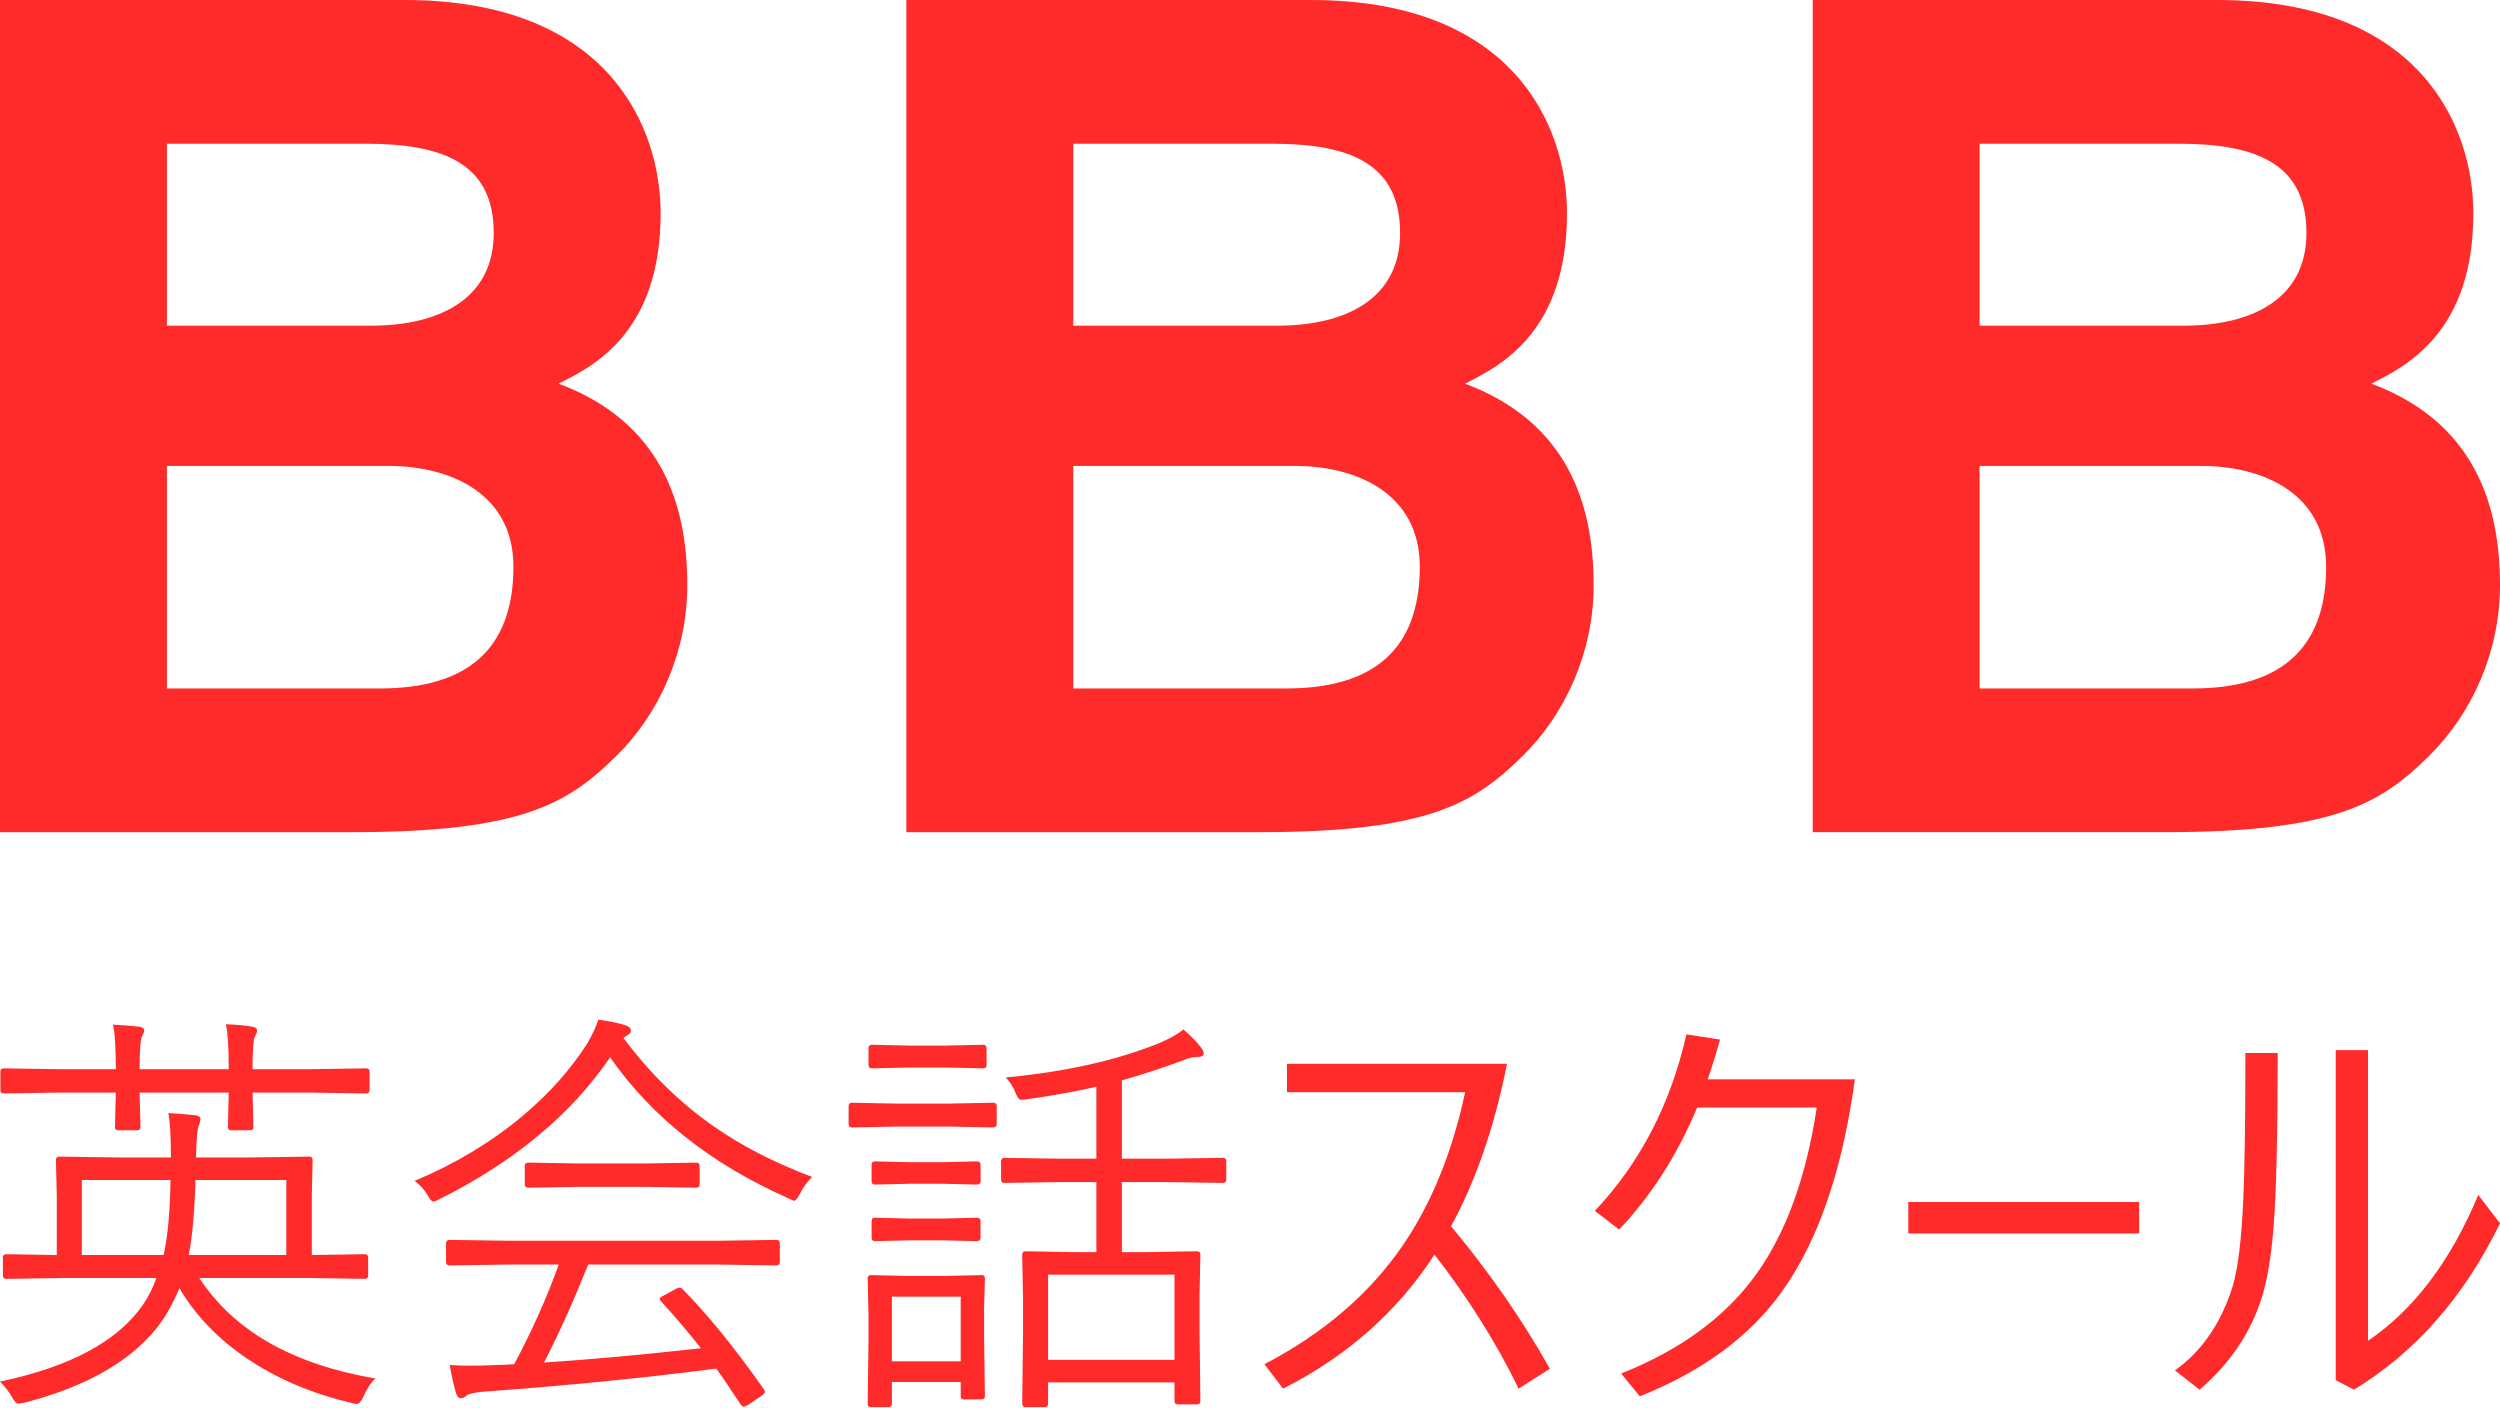
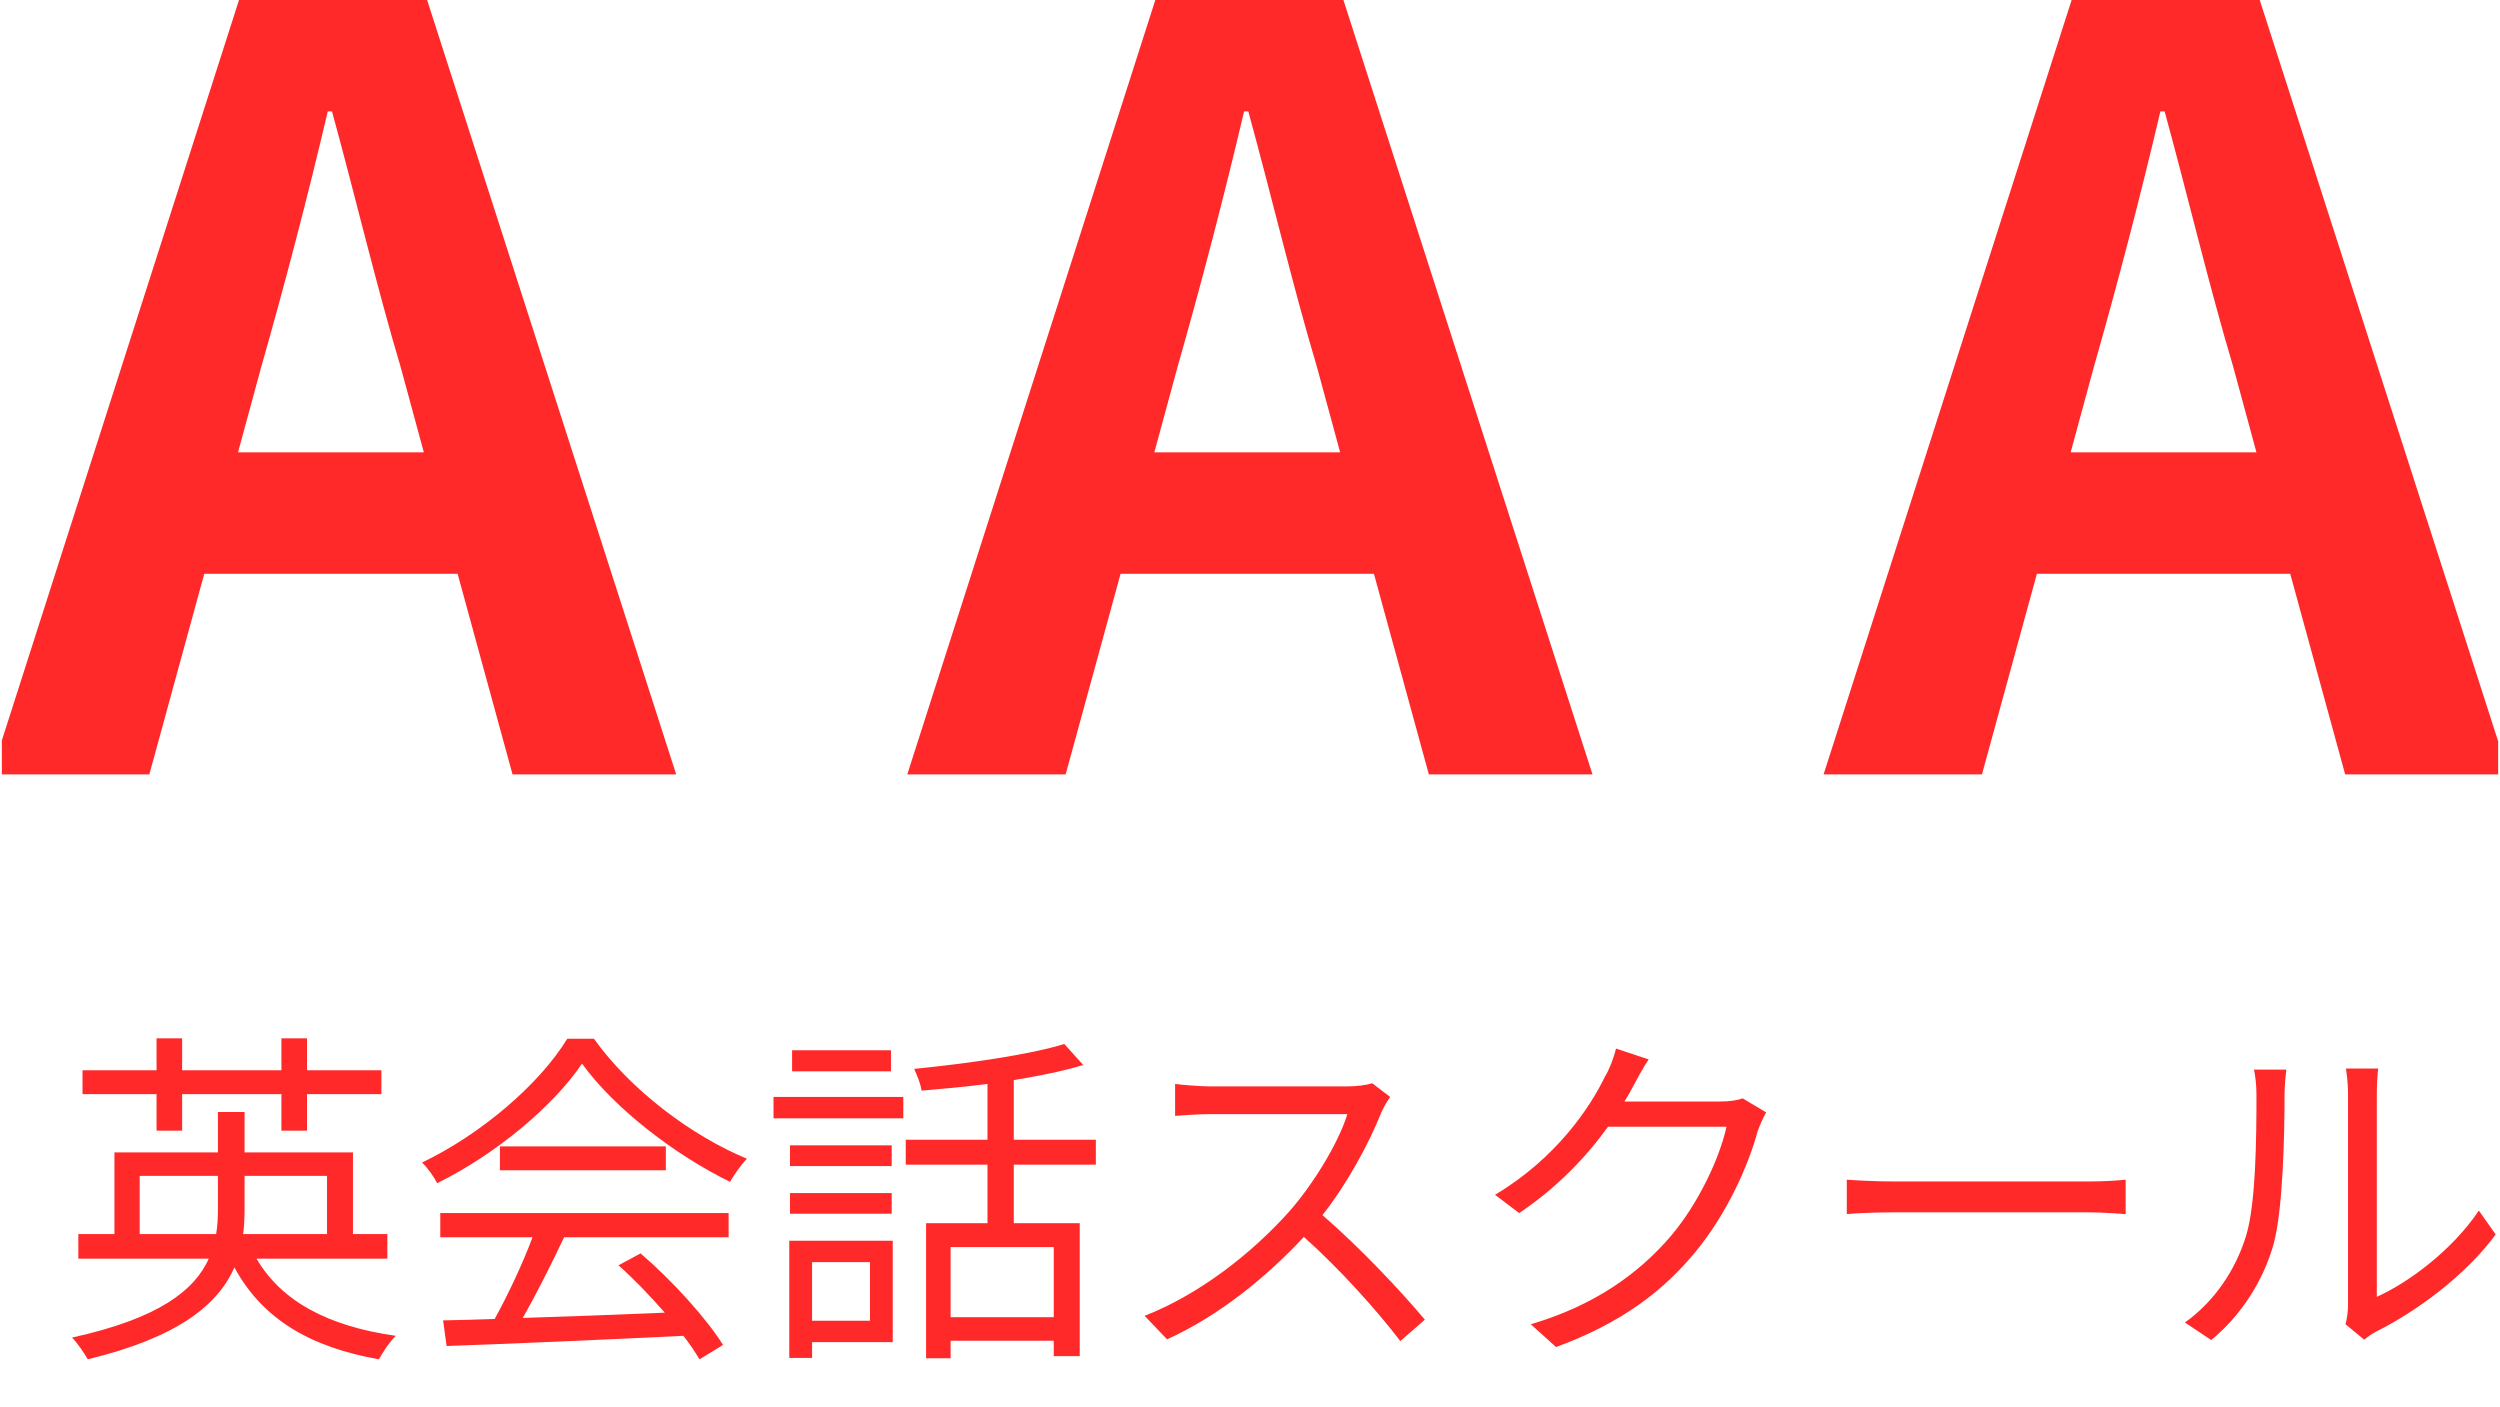
- <svg xmlns="http://www.w3.org/2000/svg" version="1.1" id="レイヤー_1" x="0px" y="0px" width="400px" height="225.134px" viewBox="0 0 400 225.134" style="enable-background:new 0 0 400 225.134;" xml:space="preserve">
-   <style type="text/css">
- 
- 	.st0{fill:#FF2A2A;}
- 
- </style>
-   <g>
-     <path class="st0" d="M0,0h64.719c32.638,0,40.982,20.397,40.982,34.121   c0,19.101-10.756,24.479-16.318,27.26c16.318,6.12,20.584,19.101,20.584,32.267   c0,10.57-4.451,20.584-11.497,27.445c-7.604,7.418-14.836,12.054-42.095,12.054H0V0z    M26.704,52.108h32.637c10.941,0,19.657-4.265,19.657-14.835   c0-10.94-7.789-14.278-20.398-14.278H26.704V52.108z M26.704,110.151h34.12   c13.538,0,21.326-5.934,21.326-19.471c0-11.683-10.014-16.134-20.027-16.134H26.704   V110.151z" />
-     <path class="st0" d="M145.017,0h64.719c32.638,0,40.982,20.397,40.982,34.121   c0,19.101-10.756,24.479-16.318,27.26c16.318,6.12,20.584,19.101,20.584,32.267   c0,10.57-4.451,20.584-11.497,27.445c-7.604,7.418-14.836,12.054-42.095,12.054   h-56.375V0z M171.721,52.108h32.637c10.941,0,19.657-4.265,19.657-14.835   c0-10.94-7.789-14.278-20.398-14.278h-31.896V52.108z M171.721,110.151h34.12   c13.538,0,21.326-5.934,21.326-19.471c0-11.683-10.014-16.134-20.027-16.134h-35.419   V110.151z" />
-     <path class="st0" d="M290.033,0h64.719c32.638,0,40.982,20.397,40.982,34.121   c0,19.101-10.756,24.479-16.317,27.26C395.734,67.501,400,80.481,400,93.647   c0,10.57-4.451,20.584-11.497,27.445c-7.604,7.418-14.836,12.054-42.095,12.054   h-56.375V0z M316.737,52.108h32.637c10.941,0,19.657-4.265,19.657-14.835   c0-10.94-7.789-14.278-20.398-14.278h-31.896V52.108z M316.737,110.151h34.121   c13.537,0,21.325-5.934,21.325-19.471c0-11.683-10.013-16.134-20.027-16.134h-35.419   V110.151z" />
+ <svg xmlns="http://www.w3.org/2000/svg" width="400" zoomAndPan="magnify" viewBox="0 0 300 168.75" height="225" preserveAspectRatio="xMidYMid meet" version="1.0">
+   <defs>
+     <g />
+     <clipPath id="4714130932">
+       <path d="M 0.223 0 L 82 0 L 82 93 L 0.223 93 Z M 0.223 0 " clip-rule="nonzero" />
+     </clipPath>
+     <clipPath id="69abdcab0a">
+       <path d="M 218 0 L 299.777 0 L 299.777 93 L 218 93 Z M 218 0 " clip-rule="nonzero" />
+     </clipPath>
+     <clipPath id="bf8f27829a">
+       <path d="M 262 128 L 299.777 128 L 299.777 161 L 262 161 Z M 262 128 " clip-rule="nonzero" />
+     </clipPath>
+   </defs>
+   <g clip-path="url(#4714130932)">
+     <g fill="#ff292a" fill-opacity="1">
+       <g transform="translate(-0.57431, 92.92427)">
+         <g>
+           <path d="M 29.137 -38.641 L 31.926 -48.902 C 34.711 -58.656 37.5 -69.297 39.906 -79.559 L 40.414 -79.559 C 43.199 -69.426 45.734 -58.656 48.648 -48.902 L 51.434 -38.641 Z M 62.078 0 L 81.715 0 L 51.562 -93.75 L 29.52 -93.75 L -0.508 0 L 18.496 0 L 25.086 -24.07 L 55.488 -24.07 Z M 62.078 0 " />
+         </g>
+       </g>
+     </g>
  </g>
-   <g>
-     <path class="st0" d="M60.064,220.56c-0.707,0.64-1.337,1.591-1.889,2.851   c-0.377,0.817-0.741,1.227-1.094,1.227c-0.223,0-0.542-0.066-0.962-0.199   c-6.188-1.459-11.68-3.79-16.476-6.994c-4.707-3.16-8.353-6.939-10.938-11.337   c-0.84,2.033-1.769,3.779-2.783,5.237c-4.2,5.989-11.536,10.354-22.012,13.094   c-0.529,0.088-0.84,0.133-0.928,0.133c-0.376,0-0.74-0.365-1.094-1.094   C1.403,222.636,0.773,221.83,0,221.057c11.226-2.364,18.851-6.464,22.872-12.298   c0.884-1.281,1.602-2.707,2.154-4.276H10.044l-9.049,0.133   c-0.354,0-0.531-0.177-0.531-0.531v-2.884c0-0.354,0.177-0.53,0.531-0.53   l8.088,0.133v-9.414l-0.133-5.802c0-0.353,0.177-0.529,0.53-0.529l9.58,0.132   h8.286c0-3.226-0.132-5.591-0.396-7.094c1.061,0.045,2.452,0.155,4.177,0.332   c0.64,0.066,0.961,0.287,0.961,0.663c0,0.11-0.111,0.497-0.332,1.16   c-0.198,0.42-0.331,2.066-0.397,4.938h8.618l9.515-0.132   c0.353,0,0.529,0.177,0.529,0.529l-0.133,5.802v9.414L58.375,200.67   c0.353,0,0.529,0.177,0.529,0.53v2.884c0,0.354-0.177,0.531-0.529,0.531   l-9.017-0.133H31.889C37.436,212.946,46.828,218.306,60.064,220.56z M59.137,174.416   c0,0.354-0.188,0.531-0.564,0.531l-8.817-0.133h-9.347l0.133,5.503   c0,0.354-0.188,0.53-0.564,0.53h-2.982c-0.354,0-0.531-0.177-0.531-0.53   l0.133-5.503H22.342l0.133,5.503c0,0.354-0.178,0.53-0.53,0.53h-3.083   c-0.31,0-0.464-0.177-0.464-0.53l0.132-5.503H9.447l-8.851,0.133   c-0.354,0-0.53-0.177-0.53-0.531v-2.949c0-0.354,0.177-0.53,0.53-0.53   l8.851,0.132h9.082c0-3.579-0.154-5.955-0.464-7.126   c1.393,0.065,2.818,0.177,4.276,0.331c0.486,0.089,0.729,0.298,0.729,0.63   c0,0.177-0.111,0.464-0.331,0.861c-0.266,0.553-0.398,2.32-0.398,5.304h14.254   c0-3.624-0.155-6.021-0.464-7.192c1.68,0.066,3.094,0.198,4.243,0.397   c0.507,0.089,0.762,0.298,0.762,0.63c0,0.243-0.11,0.53-0.331,0.861   c-0.265,0.486-0.397,2.145-0.397,4.973v0.331h9.347l8.817-0.132   c0.376,0,0.564,0.177,0.564,0.53V174.416z M27.28,188.803H13.094v12h13.093   C26.85,197.731,27.215,193.731,27.28,188.803z M45.812,200.803v-12H31.292   c-0.178,5.26-0.542,9.26-1.094,12H45.812z" />
-     <path class="st0" d="M129.94,188.306c-0.817,0.818-1.469,1.724-1.955,2.719   c-0.397,0.729-0.695,1.094-0.895,1.094c-0.155,0-0.476-0.133-0.961-0.398   c-12.332-5.458-21.834-12.972-28.509-22.54   c-6.253,9.148-15.348,16.706-27.28,22.673c-0.486,0.266-0.828,0.398-1.027,0.398   c-0.221,0-0.521-0.343-0.896-1.028c-0.575-0.949-1.271-1.712-2.088-2.287   c6.43-2.674,12.187-6.133,17.27-10.375c4.265-3.58,7.724-7.459,10.376-11.636   c0.839-1.458,1.426-2.718,1.756-3.778c1.68,0.221,3.095,0.508,4.244,0.861   c0.641,0.199,0.961,0.476,0.961,0.829c0,0.332-0.155,0.575-0.464,0.729   c-0.066,0.044-0.311,0.21-0.729,0.497c4.242,5.68,9.061,10.397,14.453,14.154   C118.683,183.355,123.93,186.052,129.94,188.306z M124.771,201.93   c0,0.354-0.178,0.53-0.53,0.53l-9.381-0.132H94.108   c-2.32,5.812-4.675,11.038-7.062,15.679c7.625-0.508,15.988-1.271,25.094-2.287   c-1.855-2.387-3.979-4.884-6.364-7.492c-0.155-0.154-0.232-0.286-0.232-0.397   c0-0.154,0.21-0.331,0.63-0.53l1.988-1.094   c0.266-0.133,0.465-0.199,0.597-0.199c0.133,0,0.266,0.066,0.398,0.199   c4.088,4.133,8.441,9.491,13.061,16.077c0.11,0.153,0.166,0.286,0.166,0.397   c0,0.198-0.178,0.409-0.53,0.63l-2.089,1.426   c-0.376,0.22-0.63,0.331-0.763,0.331c-0.154,0-0.331-0.133-0.53-0.397   c-1.812-2.763-3.104-4.663-3.878-5.702c-11.315,1.48-23.778,2.719-37.392,3.713   c-1.458,0.154-2.32,0.364-2.586,0.63c-0.266,0.265-0.563,0.397-0.895,0.397   c-0.332,0-0.574-0.243-0.729-0.729c-0.377-1.215-0.719-2.74-1.028-4.574   c1.105,0.066,2.231,0.1,3.381,0.1c1.194,0,2.53-0.033,4.012-0.1   c0.597,0,1.568-0.044,2.916-0.132c2.872-5.393,5.249-10.707,7.128-15.944h-8.122   l-9.314,0.132c-0.397,0-0.597-0.176-0.597-0.53v-3.017   c0-0.354,0.199-0.53,0.597-0.53l9.314,0.133h33.58l9.381-0.133   c0.353,0,0.53,0.177,0.53,0.53V201.93z M111.941,189.499   c0,0.354-0.177,0.53-0.53,0.53l-7.955-0.132H92.45l-7.923,0.132   c-0.375,0-0.563-0.177-0.563-0.53v-2.95c0-0.354,0.188-0.53,0.563-0.53   l7.923,0.133h11.006l7.955-0.133c0.354,0,0.53,0.177,0.53,0.53V189.499z" />
-     <path class="st0" d="M159.477,179.787c0,0.397-0.188,0.597-0.564,0.597l-7.126-0.133   h-8.354l-7.128,0.133c-0.354,0-0.529-0.199-0.529-0.597V176.969   c0-0.353,0.176-0.53,0.529-0.53l7.128,0.133h8.354l7.126-0.133   c0.376,0,0.564,0.178,0.564,0.53V179.787z M157.587,223.377   c0,0.353-0.188,0.53-0.563,0.53h-2.785c-0.354,0-0.53-0.178-0.53-0.53   v-2.254H142.703v3.447c0,0.375-0.177,0.563-0.53,0.563h-2.784   c-0.376,0-0.564-0.188-0.564-0.563l0.133-9.978v-4.145l-0.133-5.899   c0-0.354,0.178-0.531,0.531-0.531l6,0.133h5.636l6.064-0.133   c0.354,0,0.531,0.178,0.531,0.531l-0.133,4.839v4.409L157.587,223.377z    M157.852,170.405c0,0.354-0.188,0.531-0.562,0.531l-5.968-0.133h-5.834l-5.966,0.133   c-0.377,0-0.564-0.177-0.564-0.531V167.688c0-0.354,0.188-0.53,0.564-0.53   l5.966,0.133h5.834l5.968-0.133c0.375,0,0.562,0.177,0.562,0.53V170.405z    M156.891,189.002c0,0.354-0.21,0.53-0.63,0.53l-5.535-0.133h-5.105   l-5.636,0.133c-0.354,0-0.529-0.177-0.529-0.53v-2.651   c0-0.354,0.176-0.531,0.529-0.531l5.636,0.133h5.105l5.535-0.133   c0.42,0,0.63,0.178,0.63,0.531V189.002z M156.891,198.019   c0,0.376-0.21,0.563-0.63,0.563l-5.535-0.133h-5.105l-5.636,0.133   c-0.354,0-0.529-0.188-0.529-0.563v-2.652c0-0.353,0.176-0.53,0.529-0.53   l5.636,0.133h5.105l5.535-0.133c0.42,0,0.63,0.178,0.63,0.53V198.019z    M153.708,217.808v-10.342H142.703v10.342H153.708z M196.204,188.737   c0,0.354-0.188,0.529-0.563,0.529l-9.082-0.132h-7.061v11.204h3.944l8.088-0.133   c0.354,0,0.531,0.177,0.531,0.53l-0.133,6.397v5.768l0.133,11.271   c0,0.354-0.178,0.531-0.531,0.531h-3.082c-0.354,0-0.531-0.178-0.531-0.531v-2.983   h-20.22v3.382c0,0.375-0.178,0.563-0.531,0.563h-3.082   c-0.354,0-0.531-0.188-0.531-0.563l0.133-11.47v-5.071l-0.133-7.293   c0-0.354,0.178-0.53,0.531-0.53l8.089,0.133h3.247v-11.204h-5.7l-9.017,0.132   c-0.354,0-0.53-0.176-0.53-0.529v-2.951c0-0.353,0.176-0.53,0.53-0.53   l9.017,0.133h5.7v-11.502c-3.668,0.817-7.447,1.491-11.336,2.021   c-0.31,0.045-0.531,0.066-0.664,0.066c-0.33,0-0.629-0.343-0.895-1.027   c-0.375-0.994-0.917-1.845-1.623-2.553c9.457-0.884,17.601-2.696,24.43-5.437   c1.745-0.729,3.082-1.479,4.011-2.254c1.149,0.994,2.076,1.945,2.785,2.852   c0.309,0.376,0.464,0.718,0.464,1.027c0,0.354-0.365,0.53-1.094,0.53   c-0.597,0-1.293,0.165-2.089,0.497c-3.382,1.26-6.686,2.343-9.911,3.248v12.53   h7.061l9.082-0.133c0.376,0,0.563,0.178,0.563,0.53V188.737z M187.917,217.575   v-13.623h-20.22v13.623H187.917z" />
-     <path class="st0" d="M229.519,200.736c-5.923,9.127-14,16.276-24.231,21.447l-2.983-3.911   c9.479-4.95,16.873-11.304,22.176-19.062c4.553-6.673,7.868-14.828,9.945-24.463   h-28.508v-4.541h35.203c-1.988,10.033-4.973,18.695-8.95,25.988   c6.144,7.381,11.414,14.982,15.812,22.806l-5.005,3.183   C239.396,214.824,234.91,207.676,229.519,200.736z" />
-     <path class="st0" d="M271.55,177.201c-3.182,7.603-7.348,14.11-12.496,19.524   l-3.878-2.983c7.248-7.69,12.131-17.104,14.65-28.242l5.371,0.829   c-0.465,1.745-1.116,3.867-1.956,6.364h23.535   c-2.121,15.602-6.441,27.491-12.961,35.667   c-5.061,6.343-12.21,11.359-21.447,15.05l-2.983-3.646   c9.613-3.823,16.861-9.183,21.746-16.077c4.707-6.63,7.889-15.458,9.547-26.485   H271.55z" />
-     <path class="st0" d="M305.329,192.317h36.927v5.038h-36.927V192.317z" />
-     <path class="st0" d="M364.432,168.483c0,12.861-0.221,22.143-0.662,27.845   c-0.376,4.773-1.017,8.574-1.922,11.402c-1.791,5.613-5.095,10.486-9.913,14.619   l-3.943-3.083c4.309-3.071,7.392-7.569,9.248-13.491   c0.839-2.829,1.403-7.48,1.69-13.956c0.221-5.017,0.332-12.795,0.332-23.336   H364.432z M378.885,214.526c7.359-4.994,13.237-12.773,17.635-23.337L400,195.731   c-5.746,11.779-13.535,20.65-23.369,26.618l-2.917-1.525v-52.806h5.171V214.526z" />
+   <g fill="#ff292a" fill-opacity="1">
+     <g transform="translate(80.62665, 92.92427)">
+       <g />
+     </g>
+   </g>
+   <g fill="#ff292a" fill-opacity="1">
+     <g transform="translate(109.3827, 92.92427)">
+       <g>
+         <path d="M 29.137 -38.641 L 31.926 -48.902 C 34.711 -58.656 37.5 -69.297 39.906 -79.559 L 40.414 -79.559 C 43.199 -69.426 45.734 -58.656 48.648 -48.902 L 51.434 -38.641 Z M 62.078 0 L 81.715 0 L 51.562 -93.75 L 29.52 -93.75 L -0.508 0 L 18.496 0 L 25.086 -24.07 L 55.488 -24.07 Z M 62.078 0 " />
+       </g>
+     </g>
+   </g>
+   <g fill="#ff292a" fill-opacity="1">
+     <g transform="translate(190.5836, 92.92427)">
+       <g />
+     </g>
+   </g>
+   <g clip-path="url(#69abdcab0a)">
+     <g fill="#ff292a" fill-opacity="1">
+       <g transform="translate(219.3397, 92.92427)">
+         <g>
+           <path d="M 29.137 -38.641 L 31.926 -48.902 C 34.711 -58.656 37.5 -69.297 39.906 -79.559 L 40.414 -79.559 C 43.199 -69.426 45.734 -58.656 48.648 -48.902 L 51.434 -38.641 Z M 62.078 0 L 81.715 0 L 51.562 -93.75 L 29.52 -93.75 L -0.508 0 L 18.496 0 L 25.086 -24.07 L 55.488 -24.07 Z M 62.078 0 " />
+         </g>
+       </g>
+     </g>
+   </g>
+   <g fill="#ff292a" fill-opacity="1">
+     <g transform="translate(6.87212, 159.7938)">
+       <g>
+         <path d="M 11.914 -24.117 L 14.984 -24.117 L 14.984 -28.496 L 26.898 -28.496 L 26.898 -24.117 L 29.969 -24.117 L 29.969 -28.496 L 38.895 -28.496 L 38.895 -31.359 L 29.969 -31.359 L 29.969 -35.191 L 26.898 -35.191 L 26.898 -31.359 L 14.984 -31.359 L 14.984 -35.191 L 11.914 -35.191 L 11.914 -31.359 L 3.031 -31.359 L 3.031 -28.496 L 11.914 -28.496 Z M 9.891 -11.703 L 9.891 -18.688 L 19.277 -18.688 L 19.277 -14.734 C 19.277 -13.723 19.238 -12.711 19.066 -11.703 Z M 32.371 -18.688 L 32.371 -11.703 L 22.309 -11.703 C 22.434 -12.668 22.477 -13.723 22.477 -14.691 L 22.477 -18.688 Z M 39.609 -8.754 L 39.609 -11.703 L 35.484 -11.703 L 35.484 -21.508 L 22.477 -21.508 L 22.477 -26.352 L 19.277 -26.352 L 19.277 -21.508 L 6.859 -21.508 L 6.859 -11.703 L 2.527 -11.703 L 2.527 -8.754 L 18.184 -8.754 C 16.5 -5.008 12.293 -1.598 1.77 0.715 C 2.441 1.391 3.285 2.652 3.66 3.324 C 14.605 0.672 19.32 -3.285 21.258 -7.703 C 24.582 -1.559 30.266 1.852 38.598 3.324 C 39.062 2.484 39.902 1.18 40.621 0.504 C 32.578 -0.633 26.938 -3.578 23.91 -8.754 Z M 39.609 -8.754 " />
+       </g>
+     </g>
+   </g>
+   <g fill="#ff292a" fill-opacity="1">
+     <g transform="translate(48.96211, 159.7938)">
+       <g>
+         <path d="M 3.871 -11.324 L 14.941 -11.324 C 13.805 -8.25 11.996 -4.418 10.398 -1.516 C 8.125 -1.43 6.02 -1.391 4.211 -1.348 L 4.629 1.727 C 11.828 1.473 22.73 1.012 33.043 0.504 C 33.844 1.516 34.473 2.484 34.98 3.324 L 37.801 1.598 C 35.863 -1.516 31.781 -6.062 27.906 -9.387 L 25.254 -7.957 C 27.109 -6.312 29.086 -4.25 30.812 -2.273 C 24.918 -2.02 18.984 -1.809 13.766 -1.641 C 15.449 -4.59 17.258 -8.207 18.73 -11.324 L 38.473 -11.324 L 38.473 -14.227 L 3.871 -14.227 Z M 11.027 -22.227 L 11.027 -19.363 L 30.938 -19.363 L 30.938 -22.227 Z M 19.109 -35.148 C 15.867 -29.801 8.883 -23.742 1.684 -20.289 C 2.355 -19.656 3.156 -18.52 3.492 -17.805 C 10.648 -21.34 17.469 -27.109 20.879 -32.16 C 24.793 -26.73 32.16 -21.129 38.641 -17.973 C 39.188 -18.898 39.945 -19.992 40.66 -20.75 C 34.055 -23.488 26.73 -28.961 22.309 -35.148 Z M 19.109 -35.148 " />
+       </g>
+     </g>
+   </g>
+   <g fill="#ff292a" fill-opacity="1">
+     <g transform="translate(91.0521, 159.7938)">
+       <g>
+         <path d="M 15.867 -33.758 L 4 -33.758 L 4 -31.234 L 15.867 -31.234 Z M 13.344 -8.336 L 13.344 -1.305 L 6.398 -1.305 L 6.398 -8.336 Z M 16.078 -10.902 L 3.66 -10.902 L 3.66 3.156 L 6.398 3.156 L 6.398 1.262 L 16.078 1.262 Z M 3.746 -14.145 L 15.953 -14.145 L 15.953 -16.625 L 3.746 -16.625 Z M 15.953 -22.352 L 3.746 -22.352 L 3.746 -19.867 L 15.953 -19.867 Z M 1.77 -25.594 L 17.344 -25.594 L 17.344 -28.16 L 1.77 -28.16 Z M 35.398 -1.727 L 23.023 -1.727 L 23.023 -10.145 L 35.398 -10.145 Z M 40.449 -20.035 L 40.449 -23.023 L 30.602 -23.023 L 30.602 -30.18 C 33.676 -30.688 36.578 -31.273 38.938 -31.992 L 36.664 -34.516 C 32.453 -33.211 24.961 -32.16 18.648 -31.527 C 18.984 -30.812 19.445 -29.676 19.531 -28.918 C 22.055 -29.129 24.75 -29.379 27.445 -29.719 L 27.445 -23.023 L 17.637 -23.023 L 17.637 -20.035 L 27.445 -20.035 L 27.445 -13.008 L 20.078 -13.008 L 20.078 3.199 L 23.023 3.199 L 23.023 1.094 L 35.398 1.094 L 35.398 2.945 L 38.516 2.945 L 38.516 -13.008 L 30.602 -13.008 L 30.602 -20.035 Z M 40.449 -20.035 " />
+       </g>
+     </g>
+   </g>
+   <g fill="#ff292a" fill-opacity="1">
+     <g transform="translate(133.1421, 159.7938)">
+       <g>
+         <path d="M 31.527 -29.801 C 30.855 -29.59 29.758 -29.422 28.371 -29.422 L 12.121 -29.422 C 10.859 -29.422 8.461 -29.633 7.871 -29.719 L 7.871 -25.887 C 8.336 -25.93 10.648 -26.098 12.121 -26.098 L 28.539 -26.098 C 27.488 -22.645 24.414 -17.637 21.551 -14.395 C 17.215 -9.555 10.984 -4.547 4.211 -1.895 L 6.902 0.926 C 13.133 -1.895 18.816 -6.523 23.32 -11.363 C 27.613 -7.535 32.074 -2.566 34.895 1.137 L 37.84 -1.43 C 35.105 -4.715 29.969 -10.188 25.551 -13.977 C 28.539 -17.762 31.191 -22.688 32.621 -26.309 C 32.875 -26.898 33.422 -27.824 33.676 -28.16 Z M 31.527 -29.801 " />
+       </g>
+     </g>
+   </g>
+   <g fill="#ff292a" fill-opacity="1">
+     <g transform="translate(175.2321, 159.7938)">
+       <g>
+         <path d="M 33.883 -27.992 C 33.211 -27.738 32.285 -27.613 31.148 -27.613 L 19.699 -27.613 C 20.078 -28.203 20.414 -28.793 20.711 -29.379 C 21.129 -30.18 21.887 -31.57 22.605 -32.664 L 18.688 -33.969 C 18.438 -32.875 17.848 -31.359 17.383 -30.645 C 15.574 -26.855 11.449 -20.75 4.168 -16.418 L 7.07 -14.227 C 11.66 -17.301 15.195 -21.047 17.723 -24.582 L 31.949 -24.582 C 31.105 -20.75 28.539 -15.32 25.254 -11.449 C 21.426 -6.988 16.164 -3.156 8.461 -0.883 L 11.492 1.852 C 19.406 -1.051 24.414 -4.926 28.246 -9.598 C 31.992 -14.145 34.559 -19.867 35.695 -24.078 C 35.945 -24.75 36.367 -25.719 36.703 -26.309 Z M 33.883 -27.992 " />
+       </g>
+     </g>
+   </g>
+   <g fill="#ff292a" fill-opacity="1">
+     <g transform="translate(217.3221, 159.7938)">
+       <g>
+         <path d="M 4.293 -14.102 C 5.598 -14.227 7.828 -14.312 10.145 -14.312 L 33.254 -14.312 C 35.148 -14.312 36.914 -14.145 37.758 -14.102 L 37.758 -18.227 C 36.832 -18.141 35.316 -18.016 33.211 -18.016 L 10.145 -18.016 C 7.789 -18.016 5.555 -18.141 4.293 -18.227 Z M 4.293 -14.102 " />
+       </g>
+     </g>
+   </g>
+   <g clip-path="url(#bf8f27829a)">
+     <g fill="#ff292a" fill-opacity="1">
+       <g transform="translate(259.4121, 159.7938)">
+         <g>
+           <path d="M 5.934 1.012 C 9.473 -1.895 12.164 -6.02 13.426 -10.523 C 14.562 -14.734 14.734 -23.742 14.734 -28.414 C 14.734 -29.676 14.902 -30.938 14.941 -31.441 L 11.07 -31.441 C 11.238 -30.559 11.363 -29.633 11.363 -28.371 C 11.363 -23.699 11.324 -15.32 10.102 -11.449 C 8.84 -7.367 6.312 -3.621 2.777 -1.094 Z M 24.289 0.969 C 24.707 0.633 25.086 0.336 25.719 0 C 30.602 -2.441 36.453 -6.734 40.07 -11.66 L 38.051 -14.523 C 34.852 -9.766 29.676 -5.934 25.805 -4.168 L 25.805 -28.453 C 25.805 -30.055 25.93 -31.234 25.973 -31.57 L 22.098 -31.57 C 22.141 -31.234 22.352 -30.055 22.352 -28.453 L 22.352 -3.242 C 22.352 -2.398 22.227 -1.559 22.055 -0.883 Z M 24.289 0.969 " />
+         </g>
+       </g>
+     </g>
  </g>
</svg>
